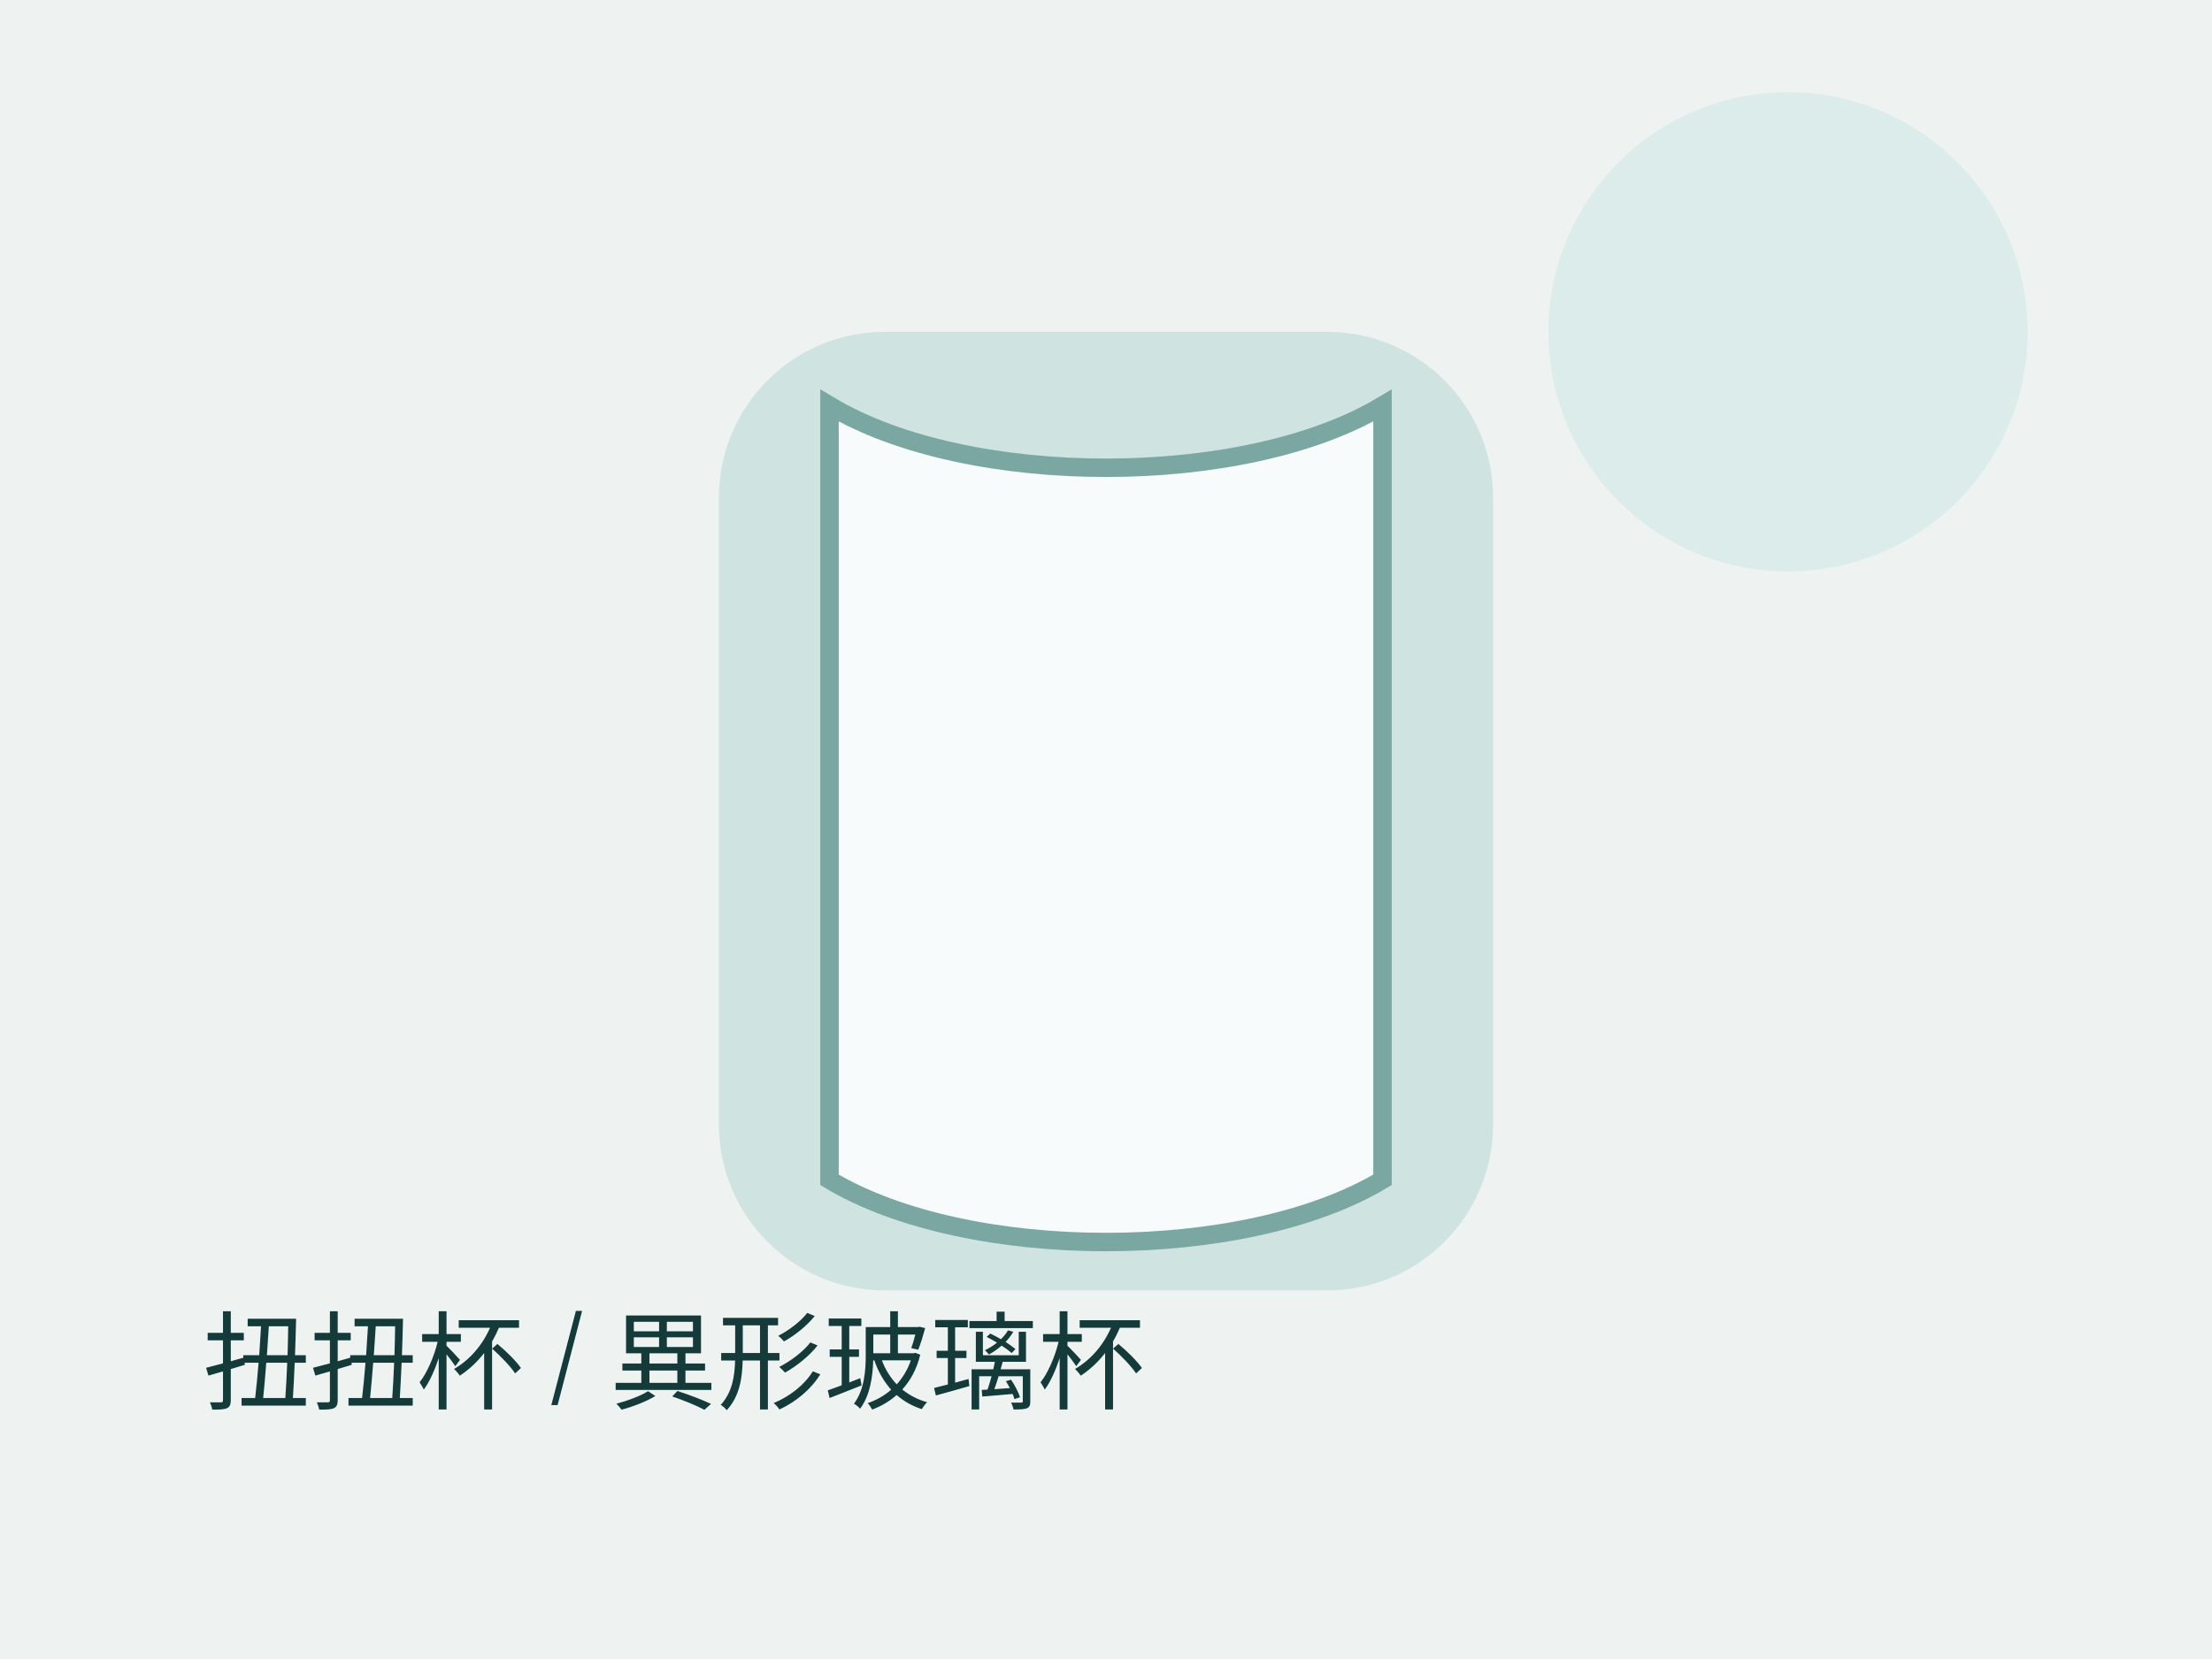
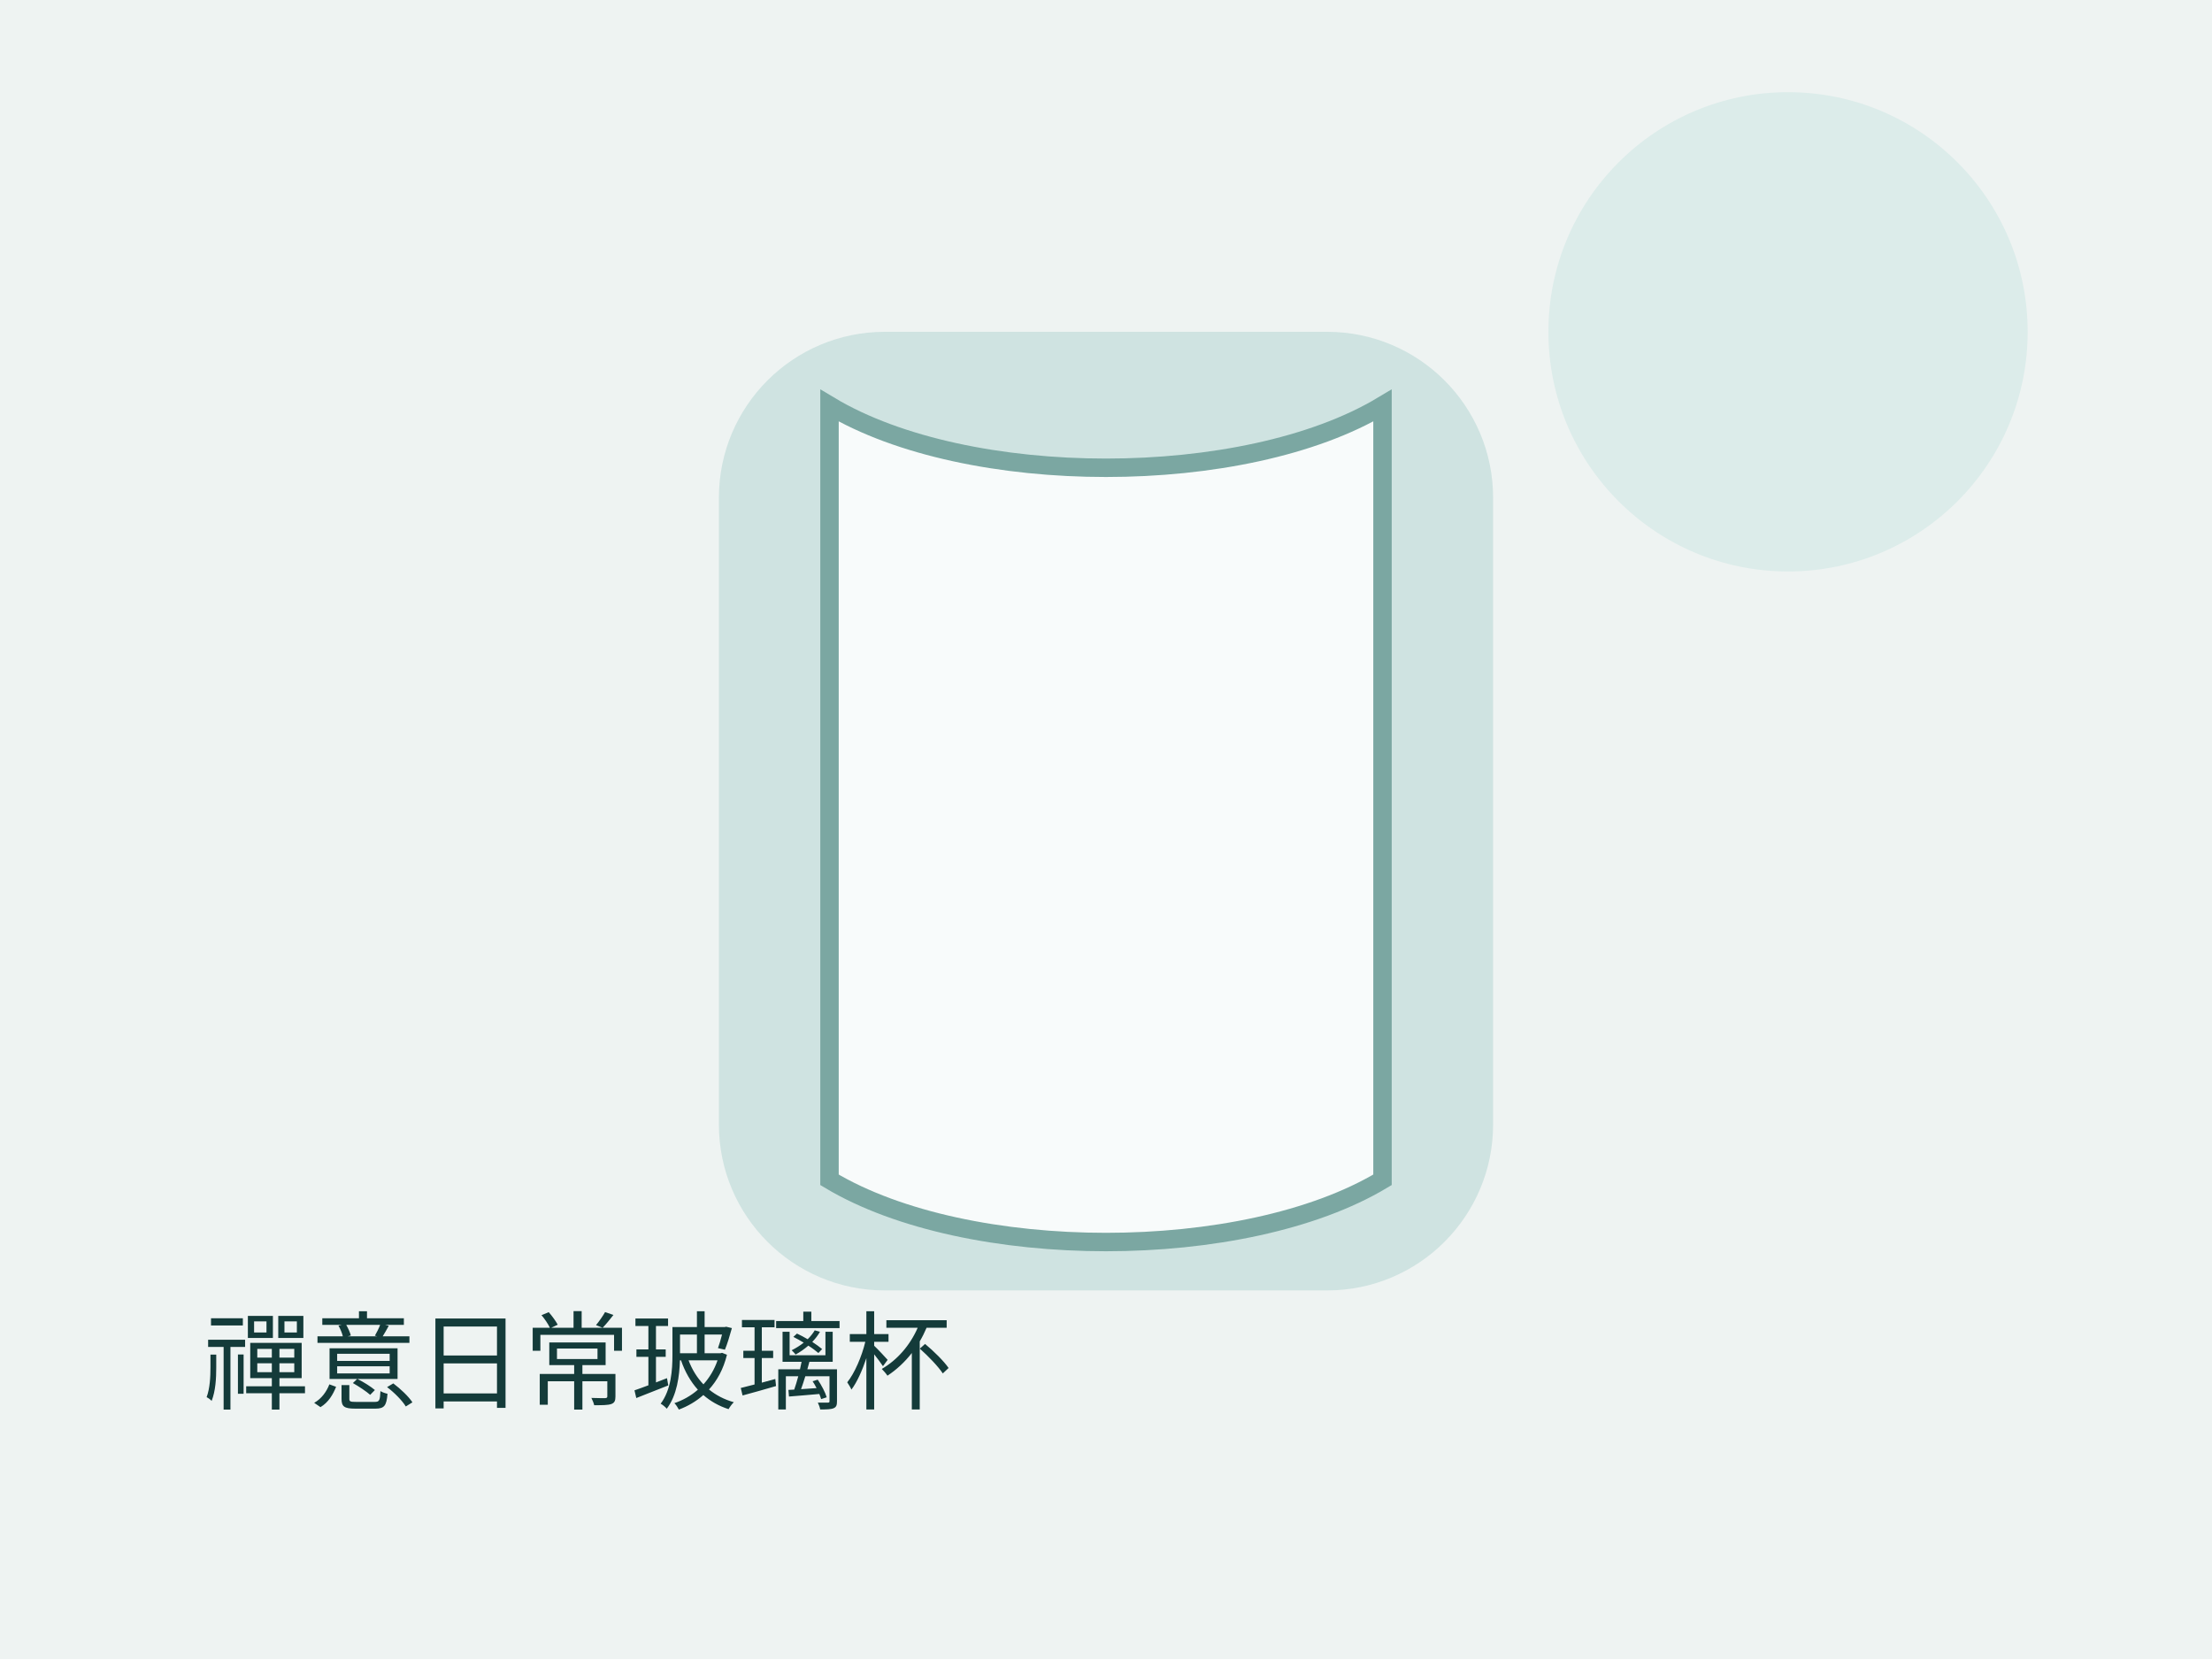
<svg xmlns="http://www.w3.org/2000/svg" width="1200" height="900" viewBox="0 0 1200 900" fill="none">
  <rect width="1200" height="900" fill="#EEF3F2" />
  <circle cx="970" cy="180" r="130" fill="#DCECEA" />
  <rect x="390" y="180" width="420" height="520" rx="90" fill="#CFE3E1" />
  <path d="M450 220C525 265 675 265 750 220V640C675 685 525 685 450 640V220Z" fill="#F8FBFB" stroke="#7BA7A2" stroke-width="10" />
-   <text x="110" y="760" fill="#143B3A" font-size="58" font-family="'Noto Serif TC', serif">扭扭杯 / 異形玻璃杯</text>
+   <text x="110" y="760" fill="#143B3A" font-size="58" font-family="'Noto Serif TC', serif">禪意日常玻璃杯</text>
</svg>
